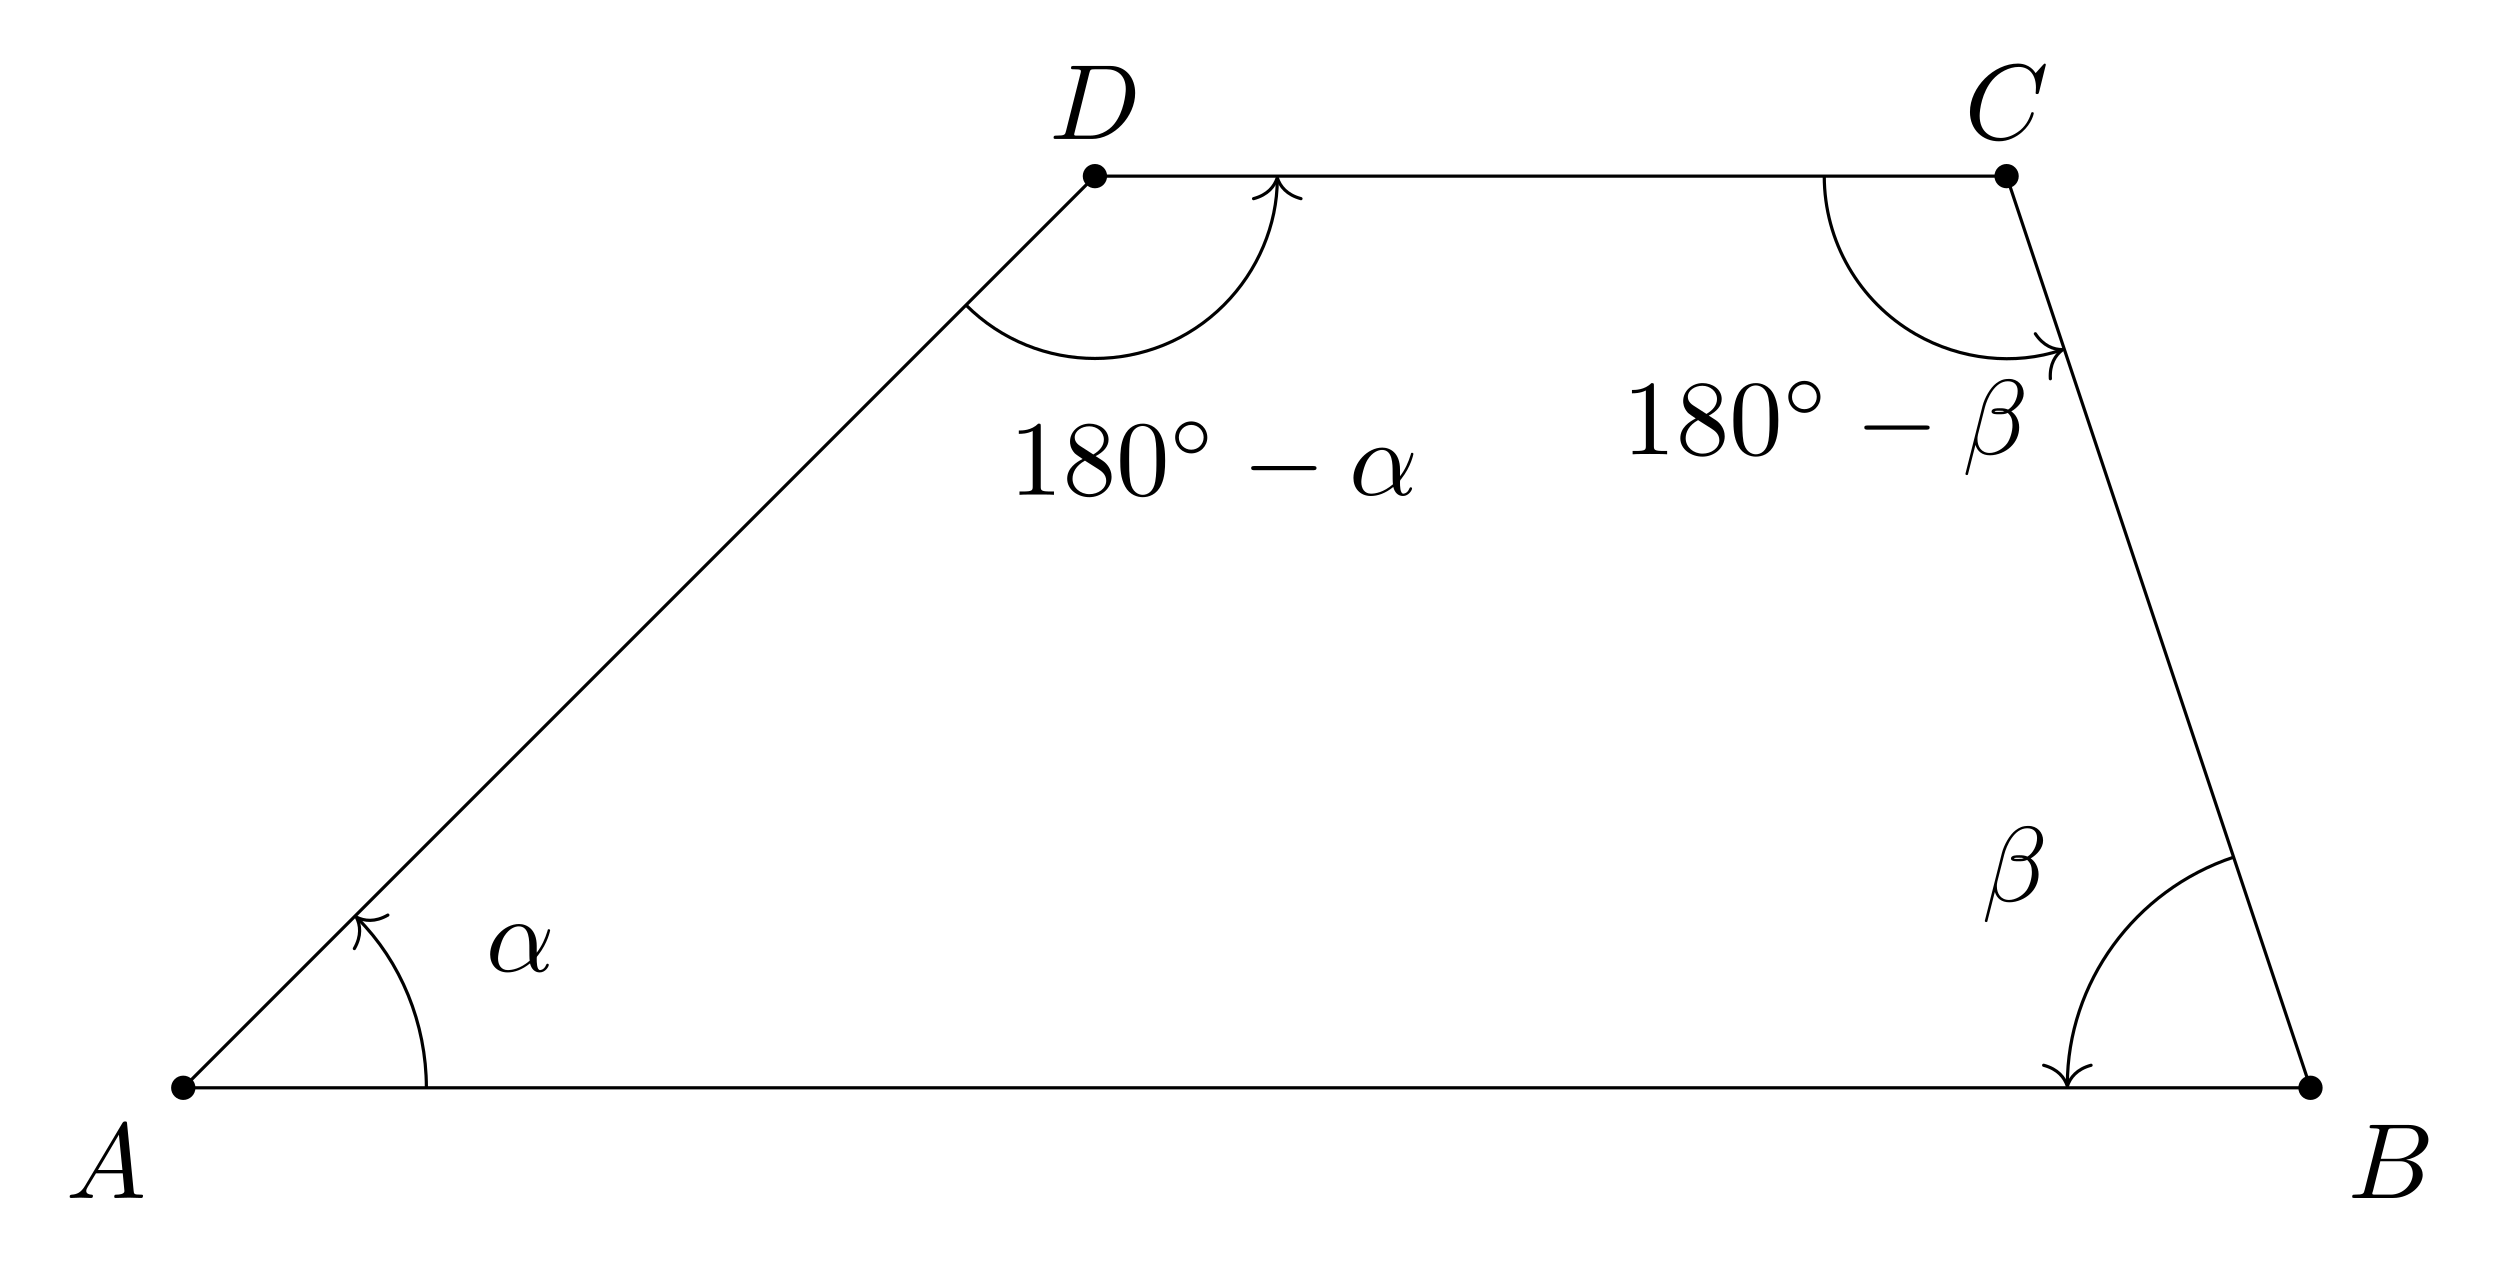
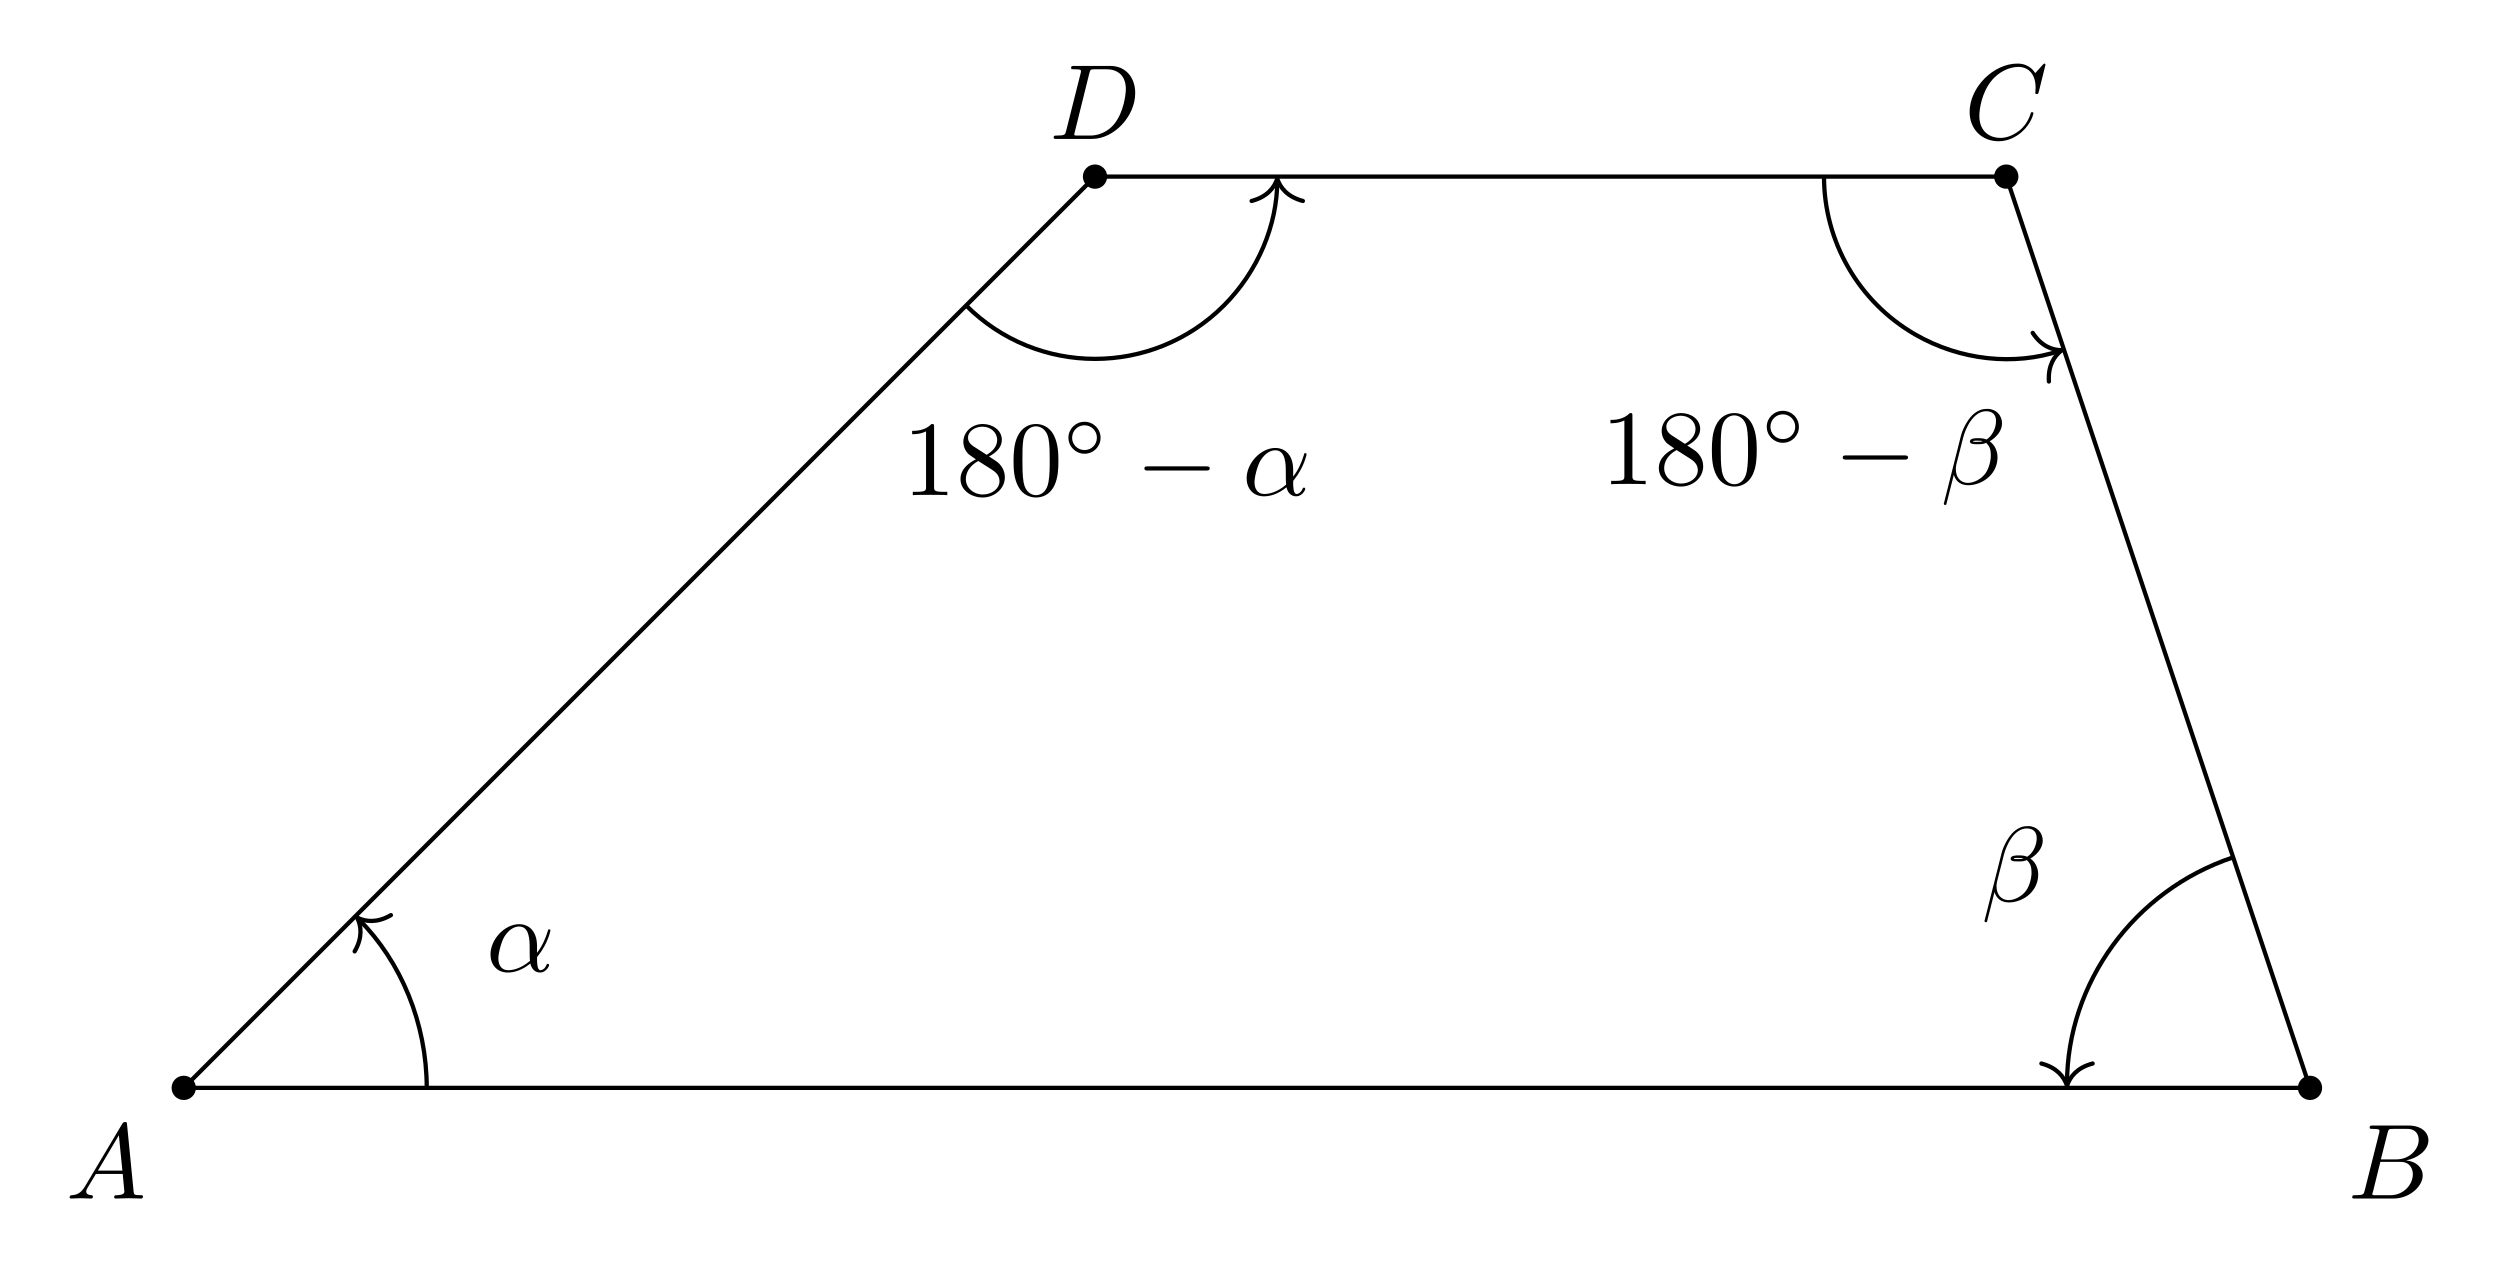
- <svg xmlns="http://www.w3.org/2000/svg" xmlns:xlink="http://www.w3.org/1999/xlink" width="233.201pt" height="117.902pt" viewBox="0 0 233.201 117.902">
+ <svg xmlns="http://www.w3.org/2000/svg" xmlns:xlink="http://www.w3.org/1999/xlink" width="233.304pt" height="118.005pt" viewBox="0 0 233.304 118.005">
  <defs>
    <g>
      <g id="glyph-0-0">
        <path d="M 1.781 -1.141 C 1.391 -0.484 1 -0.344 0.562 -0.312 C 0.438 -0.297 0.344 -0.297 0.344 -0.109 C 0.344 -0.047 0.406 0 0.484 0 C 0.75 0 1.062 -0.031 1.328 -0.031 C 1.672 -0.031 2.016 0 2.328 0 C 2.391 0 2.516 0 2.516 -0.188 C 2.516 -0.297 2.438 -0.312 2.359 -0.312 C 2.141 -0.328 1.891 -0.406 1.891 -0.656 C 1.891 -0.781 1.953 -0.891 2.031 -1.031 L 2.797 -2.297 L 5.297 -2.297 C 5.312 -2.094 5.453 -0.734 5.453 -0.641 C 5.453 -0.344 4.938 -0.312 4.734 -0.312 C 4.594 -0.312 4.5 -0.312 4.5 -0.109 C 4.5 0 4.609 0 4.641 0 C 5.047 0 5.469 -0.031 5.875 -0.031 C 6.125 -0.031 6.766 0 7.016 0 C 7.062 0 7.188 0 7.188 -0.203 C 7.188 -0.312 7.094 -0.312 6.953 -0.312 C 6.344 -0.312 6.344 -0.375 6.312 -0.672 L 5.703 -6.891 C 5.688 -7.094 5.688 -7.141 5.516 -7.141 C 5.359 -7.141 5.312 -7.062 5.25 -6.969 Z M 2.984 -2.609 L 4.938 -5.906 L 5.266 -2.609 Z M 2.984 -2.609 " />
      </g>
      <g id="glyph-0-1">
        <path d="M 1.594 -0.781 C 1.5 -0.391 1.469 -0.312 0.688 -0.312 C 0.516 -0.312 0.422 -0.312 0.422 -0.109 C 0.422 0 0.516 0 0.688 0 L 4.25 0 C 5.828 0 7 -1.172 7 -2.156 C 7 -2.875 6.422 -3.453 5.453 -3.562 C 6.484 -3.75 7.531 -4.484 7.531 -5.438 C 7.531 -6.172 6.875 -6.812 5.688 -6.812 L 2.328 -6.812 C 2.141 -6.812 2.047 -6.812 2.047 -6.609 C 2.047 -6.5 2.141 -6.5 2.328 -6.5 C 2.344 -6.5 2.531 -6.5 2.703 -6.484 C 2.875 -6.453 2.969 -6.453 2.969 -6.312 C 2.969 -6.281 2.953 -6.25 2.938 -6.125 Z M 3.094 -3.656 L 3.719 -6.125 C 3.812 -6.469 3.828 -6.5 4.25 -6.5 L 5.547 -6.5 C 6.422 -6.5 6.625 -5.906 6.625 -5.469 C 6.625 -4.594 5.766 -3.656 4.562 -3.656 Z M 2.656 -0.312 C 2.516 -0.312 2.5 -0.312 2.438 -0.312 C 2.328 -0.328 2.297 -0.344 2.297 -0.422 C 2.297 -0.453 2.297 -0.469 2.359 -0.641 L 3.047 -3.422 L 4.922 -3.422 C 5.875 -3.422 6.078 -2.688 6.078 -2.266 C 6.078 -1.281 5.188 -0.312 4 -0.312 Z M 2.656 -0.312 " />
      </g>
      <g id="glyph-0-2">
        <path d="M 7.578 -6.922 C 7.578 -6.953 7.562 -7.031 7.469 -7.031 C 7.438 -7.031 7.422 -7.016 7.312 -6.906 L 6.625 -6.141 C 6.531 -6.281 6.078 -7.031 4.969 -7.031 C 2.734 -7.031 0.5 -4.828 0.5 -2.516 C 0.5 -0.875 1.672 0.219 3.203 0.219 C 4.062 0.219 4.828 -0.172 5.359 -0.641 C 6.281 -1.453 6.453 -2.359 6.453 -2.391 C 6.453 -2.5 6.344 -2.5 6.328 -2.5 C 6.266 -2.5 6.219 -2.469 6.203 -2.391 C 6.109 -2.109 5.875 -1.391 5.188 -0.812 C 4.5 -0.266 3.875 -0.094 3.359 -0.094 C 2.469 -0.094 1.406 -0.609 1.406 -2.156 C 1.406 -2.734 1.609 -4.344 2.609 -5.516 C 3.219 -6.219 4.156 -6.719 5.047 -6.719 C 6.062 -6.719 6.656 -5.953 6.656 -4.797 C 6.656 -4.391 6.625 -4.391 6.625 -4.281 C 6.625 -4.188 6.734 -4.188 6.766 -4.188 C 6.891 -4.188 6.891 -4.203 6.953 -4.391 Z M 7.578 -6.922 " />
      </g>
      <g id="glyph-0-3">
        <path d="M 1.578 -0.781 C 1.484 -0.391 1.469 -0.312 0.672 -0.312 C 0.516 -0.312 0.406 -0.312 0.406 -0.125 C 0.406 0 0.484 0 0.672 0 L 3.984 0 C 6.047 0 8.016 -2.109 8.016 -4.281 C 8.016 -5.688 7.172 -6.812 5.672 -6.812 L 2.328 -6.812 C 2.141 -6.812 2.031 -6.812 2.031 -6.625 C 2.031 -6.5 2.109 -6.5 2.312 -6.5 C 2.438 -6.5 2.625 -6.484 2.734 -6.484 C 2.906 -6.453 2.953 -6.438 2.953 -6.312 C 2.953 -6.281 2.953 -6.25 2.922 -6.125 Z M 3.734 -6.125 C 3.828 -6.469 3.844 -6.5 4.281 -6.5 L 5.344 -6.5 C 6.312 -6.5 7.141 -5.969 7.141 -4.656 C 7.141 -4.172 6.953 -2.531 6.094 -1.438 C 5.812 -1.062 5.031 -0.312 3.797 -0.312 L 2.672 -0.312 C 2.531 -0.312 2.516 -0.312 2.453 -0.312 C 2.359 -0.328 2.328 -0.344 2.328 -0.422 C 2.328 -0.453 2.328 -0.469 2.375 -0.641 Z M 3.734 -6.125 " />
      </g>
      <g id="glyph-0-4">
        <path d="M 4.75 -2.359 C 4.75 -3.922 3.828 -4.406 3.094 -4.406 C 1.719 -4.406 0.406 -2.984 0.406 -1.578 C 0.406 -0.641 1 0.109 2.031 0.109 C 2.656 0.109 3.375 -0.125 4.125 -0.734 C 4.25 -0.203 4.578 0.109 5.031 0.109 C 5.562 0.109 5.875 -0.438 5.875 -0.594 C 5.875 -0.672 5.812 -0.703 5.75 -0.703 C 5.688 -0.703 5.656 -0.672 5.625 -0.594 C 5.438 -0.109 5.078 -0.109 5.062 -0.109 C 4.75 -0.109 4.75 -0.891 4.75 -1.125 C 4.75 -1.328 4.75 -1.359 4.859 -1.469 C 5.797 -2.656 6 -3.812 6 -3.812 C 6 -3.844 5.984 -3.922 5.875 -3.922 C 5.781 -3.922 5.781 -3.891 5.734 -3.703 C 5.547 -3.078 5.219 -2.328 4.75 -1.734 Z M 4.094 -0.984 C 3.203 -0.219 2.438 -0.109 2.047 -0.109 C 1.453 -0.109 1.141 -0.562 1.141 -1.203 C 1.141 -1.688 1.406 -2.766 1.719 -3.266 C 2.188 -4 2.734 -4.188 3.078 -4.188 C 4.062 -4.188 4.062 -2.875 4.062 -2.109 C 4.062 -1.734 4.062 -1.156 4.094 -0.984 Z M 4.094 -0.984 " />
      </g>
      <g id="glyph-0-5">
        <path d="M 5.734 -5.672 C 5.734 -6.422 5.188 -7.031 4.375 -7.031 C 3.797 -7.031 3.516 -6.875 3.172 -6.625 C 2.625 -6.219 2.078 -5.25 1.891 -4.5 L 0.297 1.828 C 0.297 1.875 0.344 1.938 0.422 1.938 C 0.5 1.938 0.531 1.906 0.531 1.891 L 1.234 -0.875 C 1.422 -0.266 1.859 0.094 2.594 0.094 C 3.312 0.094 4.062 -0.25 4.516 -0.688 C 5 -1.141 5.312 -1.781 5.312 -2.516 C 5.312 -3.234 4.938 -3.766 4.578 -4 C 5.156 -4.344 5.734 -4.953 5.734 -5.672 Z M 3.938 -4.016 C 3.812 -3.969 3.703 -3.953 3.453 -3.953 C 3.312 -3.953 3.125 -3.938 3.016 -3.984 C 3.047 -4.094 3.406 -4.062 3.516 -4.062 C 3.719 -4.062 3.812 -4.062 3.938 -4.016 Z M 5.172 -5.906 C 5.172 -5.203 4.797 -4.484 4.281 -4.172 C 4 -4.281 3.812 -4.297 3.516 -4.297 C 3.297 -4.297 2.734 -4.312 2.734 -3.984 C 2.734 -3.703 3.25 -3.734 3.422 -3.734 C 3.797 -3.734 3.953 -3.734 4.25 -3.859 C 4.625 -3.5 4.672 -3.188 4.688 -2.734 C 4.703 -2.156 4.469 -1.406 4.188 -1.016 C 3.797 -0.484 3.125 -0.125 2.562 -0.125 C 1.797 -0.125 1.422 -0.703 1.422 -1.406 C 1.422 -1.5 1.422 -1.656 1.469 -1.844 L 2.109 -4.359 C 2.328 -5.219 3.047 -6.812 4.25 -6.812 C 4.828 -6.812 5.172 -6.5 5.172 -5.906 Z M 5.172 -5.906 " />
      </g>
      <g id="glyph-1-0">
        <path d="M 2.938 -6.375 C 2.938 -6.625 2.938 -6.641 2.703 -6.641 C 2.078 -6 1.203 -6 0.891 -6 L 0.891 -5.688 C 1.094 -5.688 1.672 -5.688 2.188 -5.953 L 2.188 -0.781 C 2.188 -0.422 2.156 -0.312 1.266 -0.312 L 0.953 -0.312 L 0.953 0 C 1.297 -0.031 2.156 -0.031 2.562 -0.031 C 2.953 -0.031 3.828 -0.031 4.172 0 L 4.172 -0.312 L 3.859 -0.312 C 2.953 -0.312 2.938 -0.422 2.938 -0.781 Z M 2.938 -6.375 " />
      </g>
      <g id="glyph-1-1">
        <path d="M 1.625 -4.562 C 1.172 -4.859 1.125 -5.188 1.125 -5.359 C 1.125 -5.969 1.781 -6.391 2.484 -6.391 C 3.203 -6.391 3.844 -5.875 3.844 -5.156 C 3.844 -4.578 3.453 -4.109 2.859 -3.766 Z M 3.078 -3.609 C 3.797 -3.984 4.281 -4.5 4.281 -5.156 C 4.281 -6.078 3.406 -6.641 2.5 -6.641 C 1.5 -6.641 0.688 -5.906 0.688 -4.969 C 0.688 -4.797 0.703 -4.344 1.125 -3.875 C 1.234 -3.766 1.609 -3.516 1.859 -3.344 C 1.281 -3.047 0.422 -2.5 0.422 -1.5 C 0.422 -0.453 1.438 0.219 2.484 0.219 C 3.609 0.219 4.562 -0.609 4.562 -1.672 C 4.562 -2.031 4.453 -2.484 4.062 -2.906 C 3.875 -3.109 3.719 -3.203 3.078 -3.609 Z M 2.078 -3.188 L 3.312 -2.406 C 3.594 -2.219 4.062 -1.922 4.062 -1.312 C 4.062 -0.578 3.312 -0.062 2.5 -0.062 C 1.641 -0.062 0.922 -0.672 0.922 -1.5 C 0.922 -2.078 1.234 -2.719 2.078 -3.188 Z M 2.078 -3.188 " />
      </g>
      <g id="glyph-1-2">
        <path d="M 4.578 -3.188 C 4.578 -3.984 4.531 -4.781 4.188 -5.516 C 3.734 -6.484 2.906 -6.641 2.5 -6.641 C 1.891 -6.641 1.172 -6.375 0.75 -5.453 C 0.438 -4.766 0.391 -3.984 0.391 -3.188 C 0.391 -2.438 0.422 -1.547 0.844 -0.781 C 1.266 0.016 2 0.219 2.484 0.219 C 3.016 0.219 3.781 0.016 4.219 -0.938 C 4.531 -1.625 4.578 -2.406 4.578 -3.188 Z M 2.484 0 C 2.094 0 1.5 -0.25 1.328 -1.203 C 1.219 -1.797 1.219 -2.719 1.219 -3.312 C 1.219 -3.953 1.219 -4.609 1.297 -5.141 C 1.484 -6.328 2.234 -6.422 2.484 -6.422 C 2.812 -6.422 3.469 -6.234 3.656 -5.25 C 3.766 -4.688 3.766 -3.938 3.766 -3.312 C 3.766 -2.562 3.766 -1.891 3.656 -1.25 C 3.5 -0.297 2.938 0 2.484 0 Z M 2.484 0 " />
      </g>
      <g id="glyph-2-0">
        <path d="M 3.531 -1.734 C 3.531 -2.578 2.859 -3.234 2.031 -3.234 C 1.203 -3.234 0.531 -2.562 0.531 -1.75 C 0.531 -0.906 1.219 -0.25 2.031 -0.25 C 2.875 -0.25 3.531 -0.922 3.531 -1.734 Z M 2.031 -0.594 C 1.375 -0.594 0.875 -1.125 0.875 -1.734 C 0.875 -2.391 1.391 -2.906 2.031 -2.906 C 2.688 -2.906 3.188 -2.375 3.188 -1.75 C 3.188 -1.094 2.672 -0.594 2.031 -0.594 Z M 2.031 -0.594 " />
      </g>
      <g id="glyph-3-0">
        <path d="M 6.562 -2.297 C 6.734 -2.297 6.922 -2.297 6.922 -2.5 C 6.922 -2.688 6.734 -2.688 6.562 -2.688 L 1.172 -2.688 C 1 -2.688 0.828 -2.688 0.828 -2.5 C 0.828 -2.297 1 -2.297 1.172 -2.297 Z M 6.562 -2.297 " />
      </g>
    </g>
  </defs>
-   <path fill-rule="nonzero" fill="rgb(0%, 0%, 0%)" fill-opacity="1" d="M 18.23 101.473 C 18.23 100.844 17.723 100.336 17.094 100.336 C 16.469 100.336 15.961 100.844 15.961 101.473 C 15.961 102.098 16.469 102.605 17.094 102.605 C 17.723 102.605 18.23 102.098 18.23 101.473 Z M 18.23 101.473 " />
-   <path fill-rule="nonzero" fill="rgb(0%, 0%, 0%)" fill-opacity="1" d="M 216.656 101.473 C 216.656 100.844 216.148 100.336 215.523 100.336 C 214.895 100.336 214.391 100.844 214.391 101.473 C 214.391 102.098 214.895 102.605 215.523 102.605 C 216.148 102.605 216.656 102.098 216.656 101.473 Z M 216.656 101.473 " />
-   <path fill-rule="nonzero" fill="rgb(0%, 0%, 0%)" fill-opacity="1" d="M 188.309 16.43 C 188.309 15.805 187.801 15.297 187.176 15.297 C 186.551 15.297 186.043 15.805 186.043 16.43 C 186.043 17.059 186.551 17.562 187.176 17.562 C 187.801 17.562 188.309 17.059 188.309 16.43 Z M 188.309 16.43 " />
-   <path fill-rule="nonzero" fill="rgb(0%, 0%, 0%)" fill-opacity="1" d="M 103.27 16.43 C 103.27 15.805 102.762 15.297 102.137 15.297 C 101.508 15.297 101 15.805 101 16.43 C 101 17.059 101.508 17.562 102.137 17.562 C 102.762 17.562 103.27 17.059 103.27 16.43 Z M 103.27 16.43 " />
-   <path fill="none" stroke-width="0.299" stroke-linecap="butt" stroke-linejoin="miter" stroke="rgb(0%, 0%, 0%)" stroke-opacity="1" stroke-miterlimit="10" d="M -0.001 -0.002 L 198.428 -0.002 L 170.081 85.041 L 85.042 85.041 Z M -0.001 -0.002 " transform="matrix(1, 0, 0, -1, 17.095, 101.471)" />
+   <path fill-rule="nonzero" fill="rgb(0%, 0%, 0%)" fill-opacity="1" d="M 18.281 101.523 C 18.281 100.895 17.773 100.387 17.148 100.387 C 16.52 100.387 16.012 100.895 16.012 101.523 C 16.012 102.148 16.52 102.656 17.148 102.656 C 17.773 102.656 18.281 102.148 18.281 101.523 Z M 18.281 101.523 " />
+   <path fill-rule="nonzero" fill="rgb(0%, 0%, 0%)" fill-opacity="1" d="M 216.707 101.523 C 216.707 100.895 216.199 100.387 215.574 100.387 C 214.949 100.387 214.441 100.895 214.441 101.523 C 214.441 102.148 214.949 102.656 215.574 102.656 C 216.199 102.656 216.707 102.148 216.707 101.523 Z M 216.707 101.523 " />
+   <path fill-rule="nonzero" fill="rgb(0%, 0%, 0%)" fill-opacity="1" d="M 188.363 16.48 C 188.363 15.855 187.855 15.348 187.227 15.348 C 186.602 15.348 186.094 15.855 186.094 16.48 C 186.094 17.109 186.602 17.617 187.227 17.617 C 187.855 17.617 188.363 17.109 188.363 16.48 Z M 188.363 16.48 " />
+   <path fill-rule="nonzero" fill="rgb(0%, 0%, 0%)" fill-opacity="1" d="M 103.32 16.48 C 103.32 15.855 102.812 15.348 102.188 15.348 C 101.562 15.348 101.055 15.855 101.055 16.48 C 101.055 17.109 101.562 17.617 102.188 17.617 C 102.812 17.617 103.32 17.109 103.32 16.48 Z M 103.32 16.48 " />
+   <path fill="none" stroke-width="0.399" stroke-linecap="butt" stroke-linejoin="miter" stroke="rgb(0%, 0%, 0%)" stroke-opacity="1" stroke-miterlimit="10" d="M 0.001 -0.001 L 198.427 -0.001 L 170.08 85.042 L 85.04 85.042 Z M 0.001 -0.001 " transform="matrix(1, 0, 0, -1, 17.147, 101.522)" />
  <g fill="rgb(0%, 0%, 0%)" fill-opacity="1">
-     <use xlink:href="#glyph-0-0" x="6.154" y="111.748" />
+     <use xlink:href="#glyph-0-0" x="6.155" y="111.85" />
  </g>
  <g fill="rgb(0%, 0%, 0%)" fill-opacity="1">
-     <use xlink:href="#glyph-0-1" x="218.99" y="111.748" />
+     <use xlink:href="#glyph-0-1" x="219.092" y="111.85" />
  </g>
  <g fill="rgb(0%, 0%, 0%)" fill-opacity="1">
-     <use xlink:href="#glyph-0-2" x="183.258" y="12.962" />
+     <use xlink:href="#glyph-0-2" x="183.309" y="12.963" />
  </g>
  <g fill="rgb(0%, 0%, 0%)" fill-opacity="1">
-     <use xlink:href="#glyph-0-3" x="97.872" y="12.962" />
+     <use xlink:href="#glyph-0-3" x="97.924" y="12.963" />
  </g>
-   <path fill="none" stroke-width="0.299" stroke-linecap="butt" stroke-linejoin="miter" stroke="rgb(0%, 0%, 0%)" stroke-opacity="1" stroke-miterlimit="10" d="M 22.678 -0.002 C 22.678 6.014 20.288 11.784 16.245 15.823 " transform="matrix(1, 0, 0, -1, 17.095, 101.471)" />
-   <path fill="none" stroke-width="0.299" stroke-linecap="round" stroke-linejoin="round" stroke="rgb(0%, 0%, 0%)" stroke-opacity="1" stroke-miterlimit="10" d="M -1.953 2.209 C -1.597 0.886 -0.801 0.257 -0 0.002 C -0.801 -0.257 -1.594 -0.884 -1.953 -2.21 " transform="matrix(-0.7071, -0.7071, -0.7071, 0.7071, 33.2361, 85.54124)" />
+   <path fill="none" stroke-width="0.399" stroke-linecap="butt" stroke-linejoin="miter" stroke="rgb(0%, 0%, 0%)" stroke-opacity="1" stroke-miterlimit="10" d="M 22.677 -0.001 C 22.677 6.014 20.287 11.784 16.318 15.752 " transform="matrix(1, 0, 0, -1, 17.147, 101.522)" />
+   <path fill="none" stroke-width="0.399" stroke-linecap="round" stroke-linejoin="round" stroke="rgb(0%, 0%, 0%)" stroke-opacity="1" stroke-miterlimit="10" d="M -2.073 2.392 C -1.692 0.956 -0.85 0.279 -0.002 0 C -0.85 -0.279 -1.692 -0.955 -2.073 -2.392 " transform="matrix(-0.7071, -0.7071, -0.7071, 0.7071, 33.32333, 85.62745)" />
  <g fill="rgb(0%, 0%, 0%)" fill-opacity="1">
-     <use xlink:href="#glyph-0-4" x="45.316" y="90.599" />
+     <use xlink:href="#glyph-0-4" x="45.367" y="90.65" />
  </g>
-   <path fill="none" stroke-width="0.299" stroke-linecap="butt" stroke-linejoin="miter" stroke="rgb(0%, 0%, 0%)" stroke-opacity="1" stroke-miterlimit="10" d="M 191.257 21.514 C 181.999 18.428 175.749 9.76 175.749 0.299 " transform="matrix(1, 0, 0, -1, 17.095, 101.471)" />
-   <path fill="none" stroke-width="0.299" stroke-linecap="round" stroke-linejoin="round" stroke="rgb(0%, 0%, 0%)" stroke-opacity="1" stroke-miterlimit="10" d="M -1.954 2.21 C -1.595 0.885 -0.802 0.256 -0.001 -0.001 C -0.802 -0.259 -1.595 -0.884 -1.954 -2.212 " transform="matrix(0, 1, 1, 0, 192.8451, 101.3216)" />
+   <path fill="none" stroke-width="0.399" stroke-linecap="butt" stroke-linejoin="miter" stroke="rgb(0%, 0%, 0%)" stroke-opacity="1" stroke-miterlimit="10" d="M 191.255 21.514 C 181.998 18.428 175.751 9.76 175.751 0.397 " transform="matrix(1, 0, 0, -1, 17.147, 101.522)" />
+   <path fill="none" stroke-width="0.399" stroke-linecap="round" stroke-linejoin="round" stroke="rgb(0%, 0%, 0%)" stroke-opacity="1" stroke-miterlimit="10" d="M -2.073 2.392 C -1.694 0.954 -0.85 0.279 0.001 0.001 C -0.85 -0.28 -1.694 -0.956 -2.073 -2.389 " transform="matrix(0, 1, 1, 0, 192.8971, 101.3227)" />
  <g fill="rgb(0%, 0%, 0%)" fill-opacity="1">
-     <use xlink:href="#glyph-0-5" x="184.846" y="84.073" />
+     <use xlink:href="#glyph-0-5" x="184.898" y="84.124" />
  </g>
-   <path fill="none" stroke-width="0.299" stroke-linecap="butt" stroke-linejoin="miter" stroke="rgb(0%, 0%, 0%)" stroke-opacity="1" stroke-miterlimit="10" d="M 153.073 85.041 C 153.073 78.963 156.315 73.35 161.577 70.311 C 165.792 67.877 170.843 67.366 175.175 68.811 " transform="matrix(1, 0, 0, -1, 17.095, 101.471)" />
-   <path fill="none" stroke-width="0.299" stroke-linecap="round" stroke-linejoin="round" stroke="rgb(0%, 0%, 0%)" stroke-opacity="1" stroke-miterlimit="10" d="M -1.954 2.211 C -1.597 0.886 -0.801 0.258 0.002 -0.001 C -0.8 -0.257 -1.595 -0.886 -1.954 -2.211 " transform="matrix(0.94864, -0.31621, -0.31621, -0.94864, 192.4122, 32.61253)" />
+   <path fill="none" stroke-width="0.399" stroke-linecap="butt" stroke-linejoin="miter" stroke="rgb(0%, 0%, 0%)" stroke-opacity="1" stroke-miterlimit="10" d="M 73.013 73.014 C 79.658 66.37 90.423 66.37 97.068 73.014 C 100.255 76.202 102.048 80.53 102.048 84.643 " transform="matrix(1, 0, 0, -1, 17.147, 101.522)" />
+   <path fill="none" stroke-width="0.399" stroke-linecap="round" stroke-linejoin="round" stroke="rgb(0%, 0%, 0%)" stroke-opacity="1" stroke-miterlimit="10" d="M -2.073 2.391 C -1.694 0.957 -0.85 0.278 0.001 0 C -0.85 -0.281 -1.694 -0.957 -2.073 -2.39 " transform="matrix(0, -1, -1, 0, 119.1957, 16.68083)" />
  <g fill="rgb(0%, 0%, 0%)" fill-opacity="1">
-     <use xlink:href="#glyph-1-0" x="151.338" y="42.377" />
-     <use xlink:href="#glyph-1-1" x="156.319" y="42.377" />
-     <use xlink:href="#glyph-1-2" x="161.301" y="42.377" />
+     <use xlink:href="#glyph-1-0" x="84.232" y="46.209" />
+     <use xlink:href="#glyph-1-1" x="89.213" y="46.209" />
+     <use xlink:href="#glyph-1-2" x="94.195" y="46.209" />
  </g>
  <g fill="rgb(0%, 0%, 0%)" fill-opacity="1">
-     <use xlink:href="#glyph-2-0" x="166.282" y="38.762" />
+     <use xlink:href="#glyph-2-0" x="99.176" y="42.594" />
  </g>
  <g fill="rgb(0%, 0%, 0%)" fill-opacity="1">
-     <use xlink:href="#glyph-3-0" x="173.076" y="42.377" />
+     <use xlink:href="#glyph-3-0" x="105.97" y="46.209" />
  </g>
  <g fill="rgb(0%, 0%, 0%)" fill-opacity="1">
-     <use xlink:href="#glyph-0-5" x="183.037" y="42.377" />
+     <use xlink:href="#glyph-0-4" x="115.931" y="46.209" />
  </g>
-   <path fill="none" stroke-width="0.299" stroke-linecap="butt" stroke-linejoin="miter" stroke="rgb(0%, 0%, 0%)" stroke-opacity="1" stroke-miterlimit="10" d="M 73.014 73.014 C 79.655 66.373 90.425 66.373 97.065 73.014 C 100.257 76.201 102.05 80.53 102.05 84.741 " transform="matrix(1, 0, 0, -1, 17.095, 101.471)" />
-   <path fill="none" stroke-width="0.299" stroke-linecap="round" stroke-linejoin="round" stroke="rgb(0%, 0%, 0%)" stroke-opacity="1" stroke-miterlimit="10" d="M -1.951 2.21 C -1.596 0.886 -0.803 0.257 0.002 -0.001 C -0.803 -0.259 -1.596 -0.884 -1.951 -2.212 " transform="matrix(0, -1, -1, 0, 119.1437, 16.58001)" />
+   <path fill="none" stroke-width="0.399" stroke-linecap="butt" stroke-linejoin="miter" stroke="rgb(0%, 0%, 0%)" stroke-opacity="1" stroke-miterlimit="10" d="M 153.072 85.042 C 153.072 78.963 156.314 73.35 161.576 70.311 C 165.791 67.877 170.845 67.366 175.08 68.78 " transform="matrix(1, 0, 0, -1, 17.147, 101.522)" />
+   <path fill="none" stroke-width="0.399" stroke-linecap="round" stroke-linejoin="round" stroke="rgb(0%, 0%, 0%)" stroke-opacity="1" stroke-miterlimit="10" d="M -2.072 2.391 C -1.694 0.955 -0.849 0.278 0.001 -0.001 C -0.849 -0.277 -1.693 -0.956 -2.072 -2.39 " transform="matrix(0.94864, -0.31621, -0.31621, -0.94864, 192.417, 32.67927)" />
  <g fill="rgb(0%, 0%, 0%)" fill-opacity="1">
-     <use xlink:href="#glyph-1-0" x="94.144" y="46.158" />
-     <use xlink:href="#glyph-1-1" x="99.125" y="46.158" />
-     <use xlink:href="#glyph-1-2" x="104.107" y="46.158" />
+     <use xlink:href="#glyph-1-0" x="149.401" y="45.188" />
+     <use xlink:href="#glyph-1-1" x="154.382" y="45.188" />
+     <use xlink:href="#glyph-1-2" x="159.364" y="45.188" />
  </g>
  <g fill="rgb(0%, 0%, 0%)" fill-opacity="1">
-     <use xlink:href="#glyph-2-0" x="109.088" y="42.543" />
+     <use xlink:href="#glyph-2-0" x="164.345" y="41.572" />
  </g>
  <g fill="rgb(0%, 0%, 0%)" fill-opacity="1">
-     <use xlink:href="#glyph-3-0" x="115.882" y="46.158" />
+     <use xlink:href="#glyph-3-0" x="171.139" y="45.188" />
  </g>
  <g fill="rgb(0%, 0%, 0%)" fill-opacity="1">
-     <use xlink:href="#glyph-0-4" x="125.843" y="46.158" />
+     <use xlink:href="#glyph-0-5" x="181.1" y="45.188" />
  </g>
</svg>
